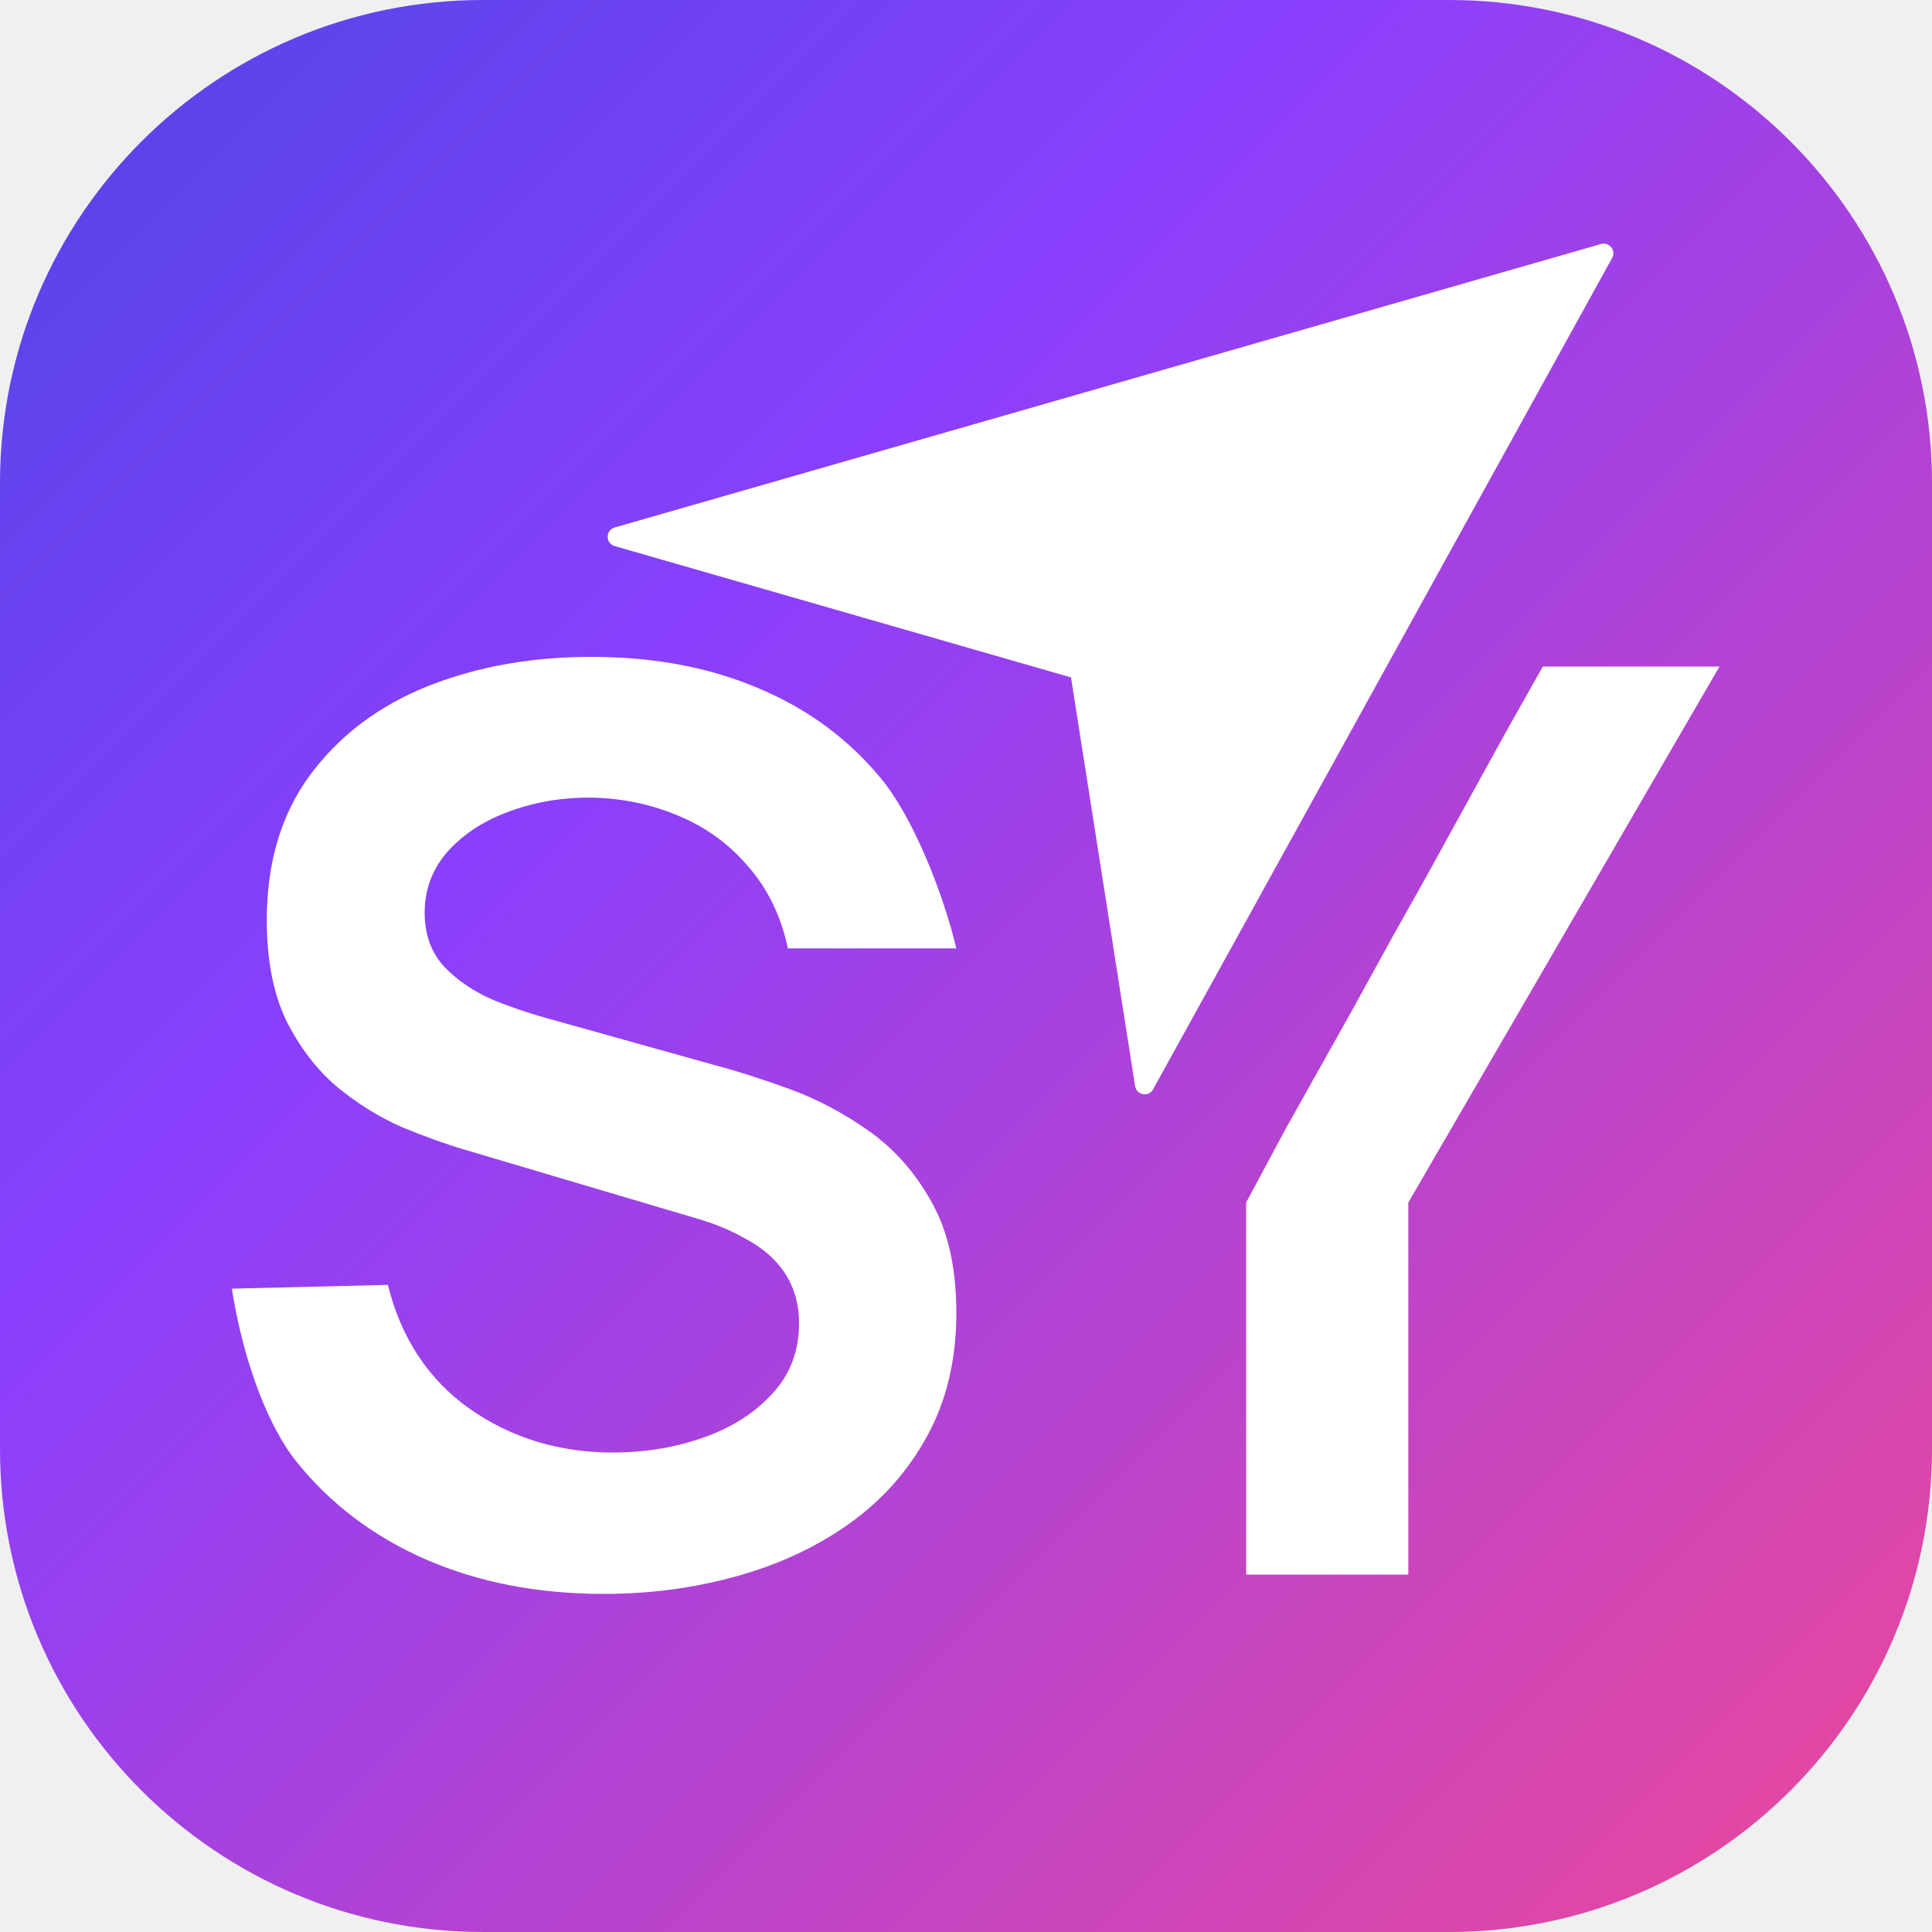
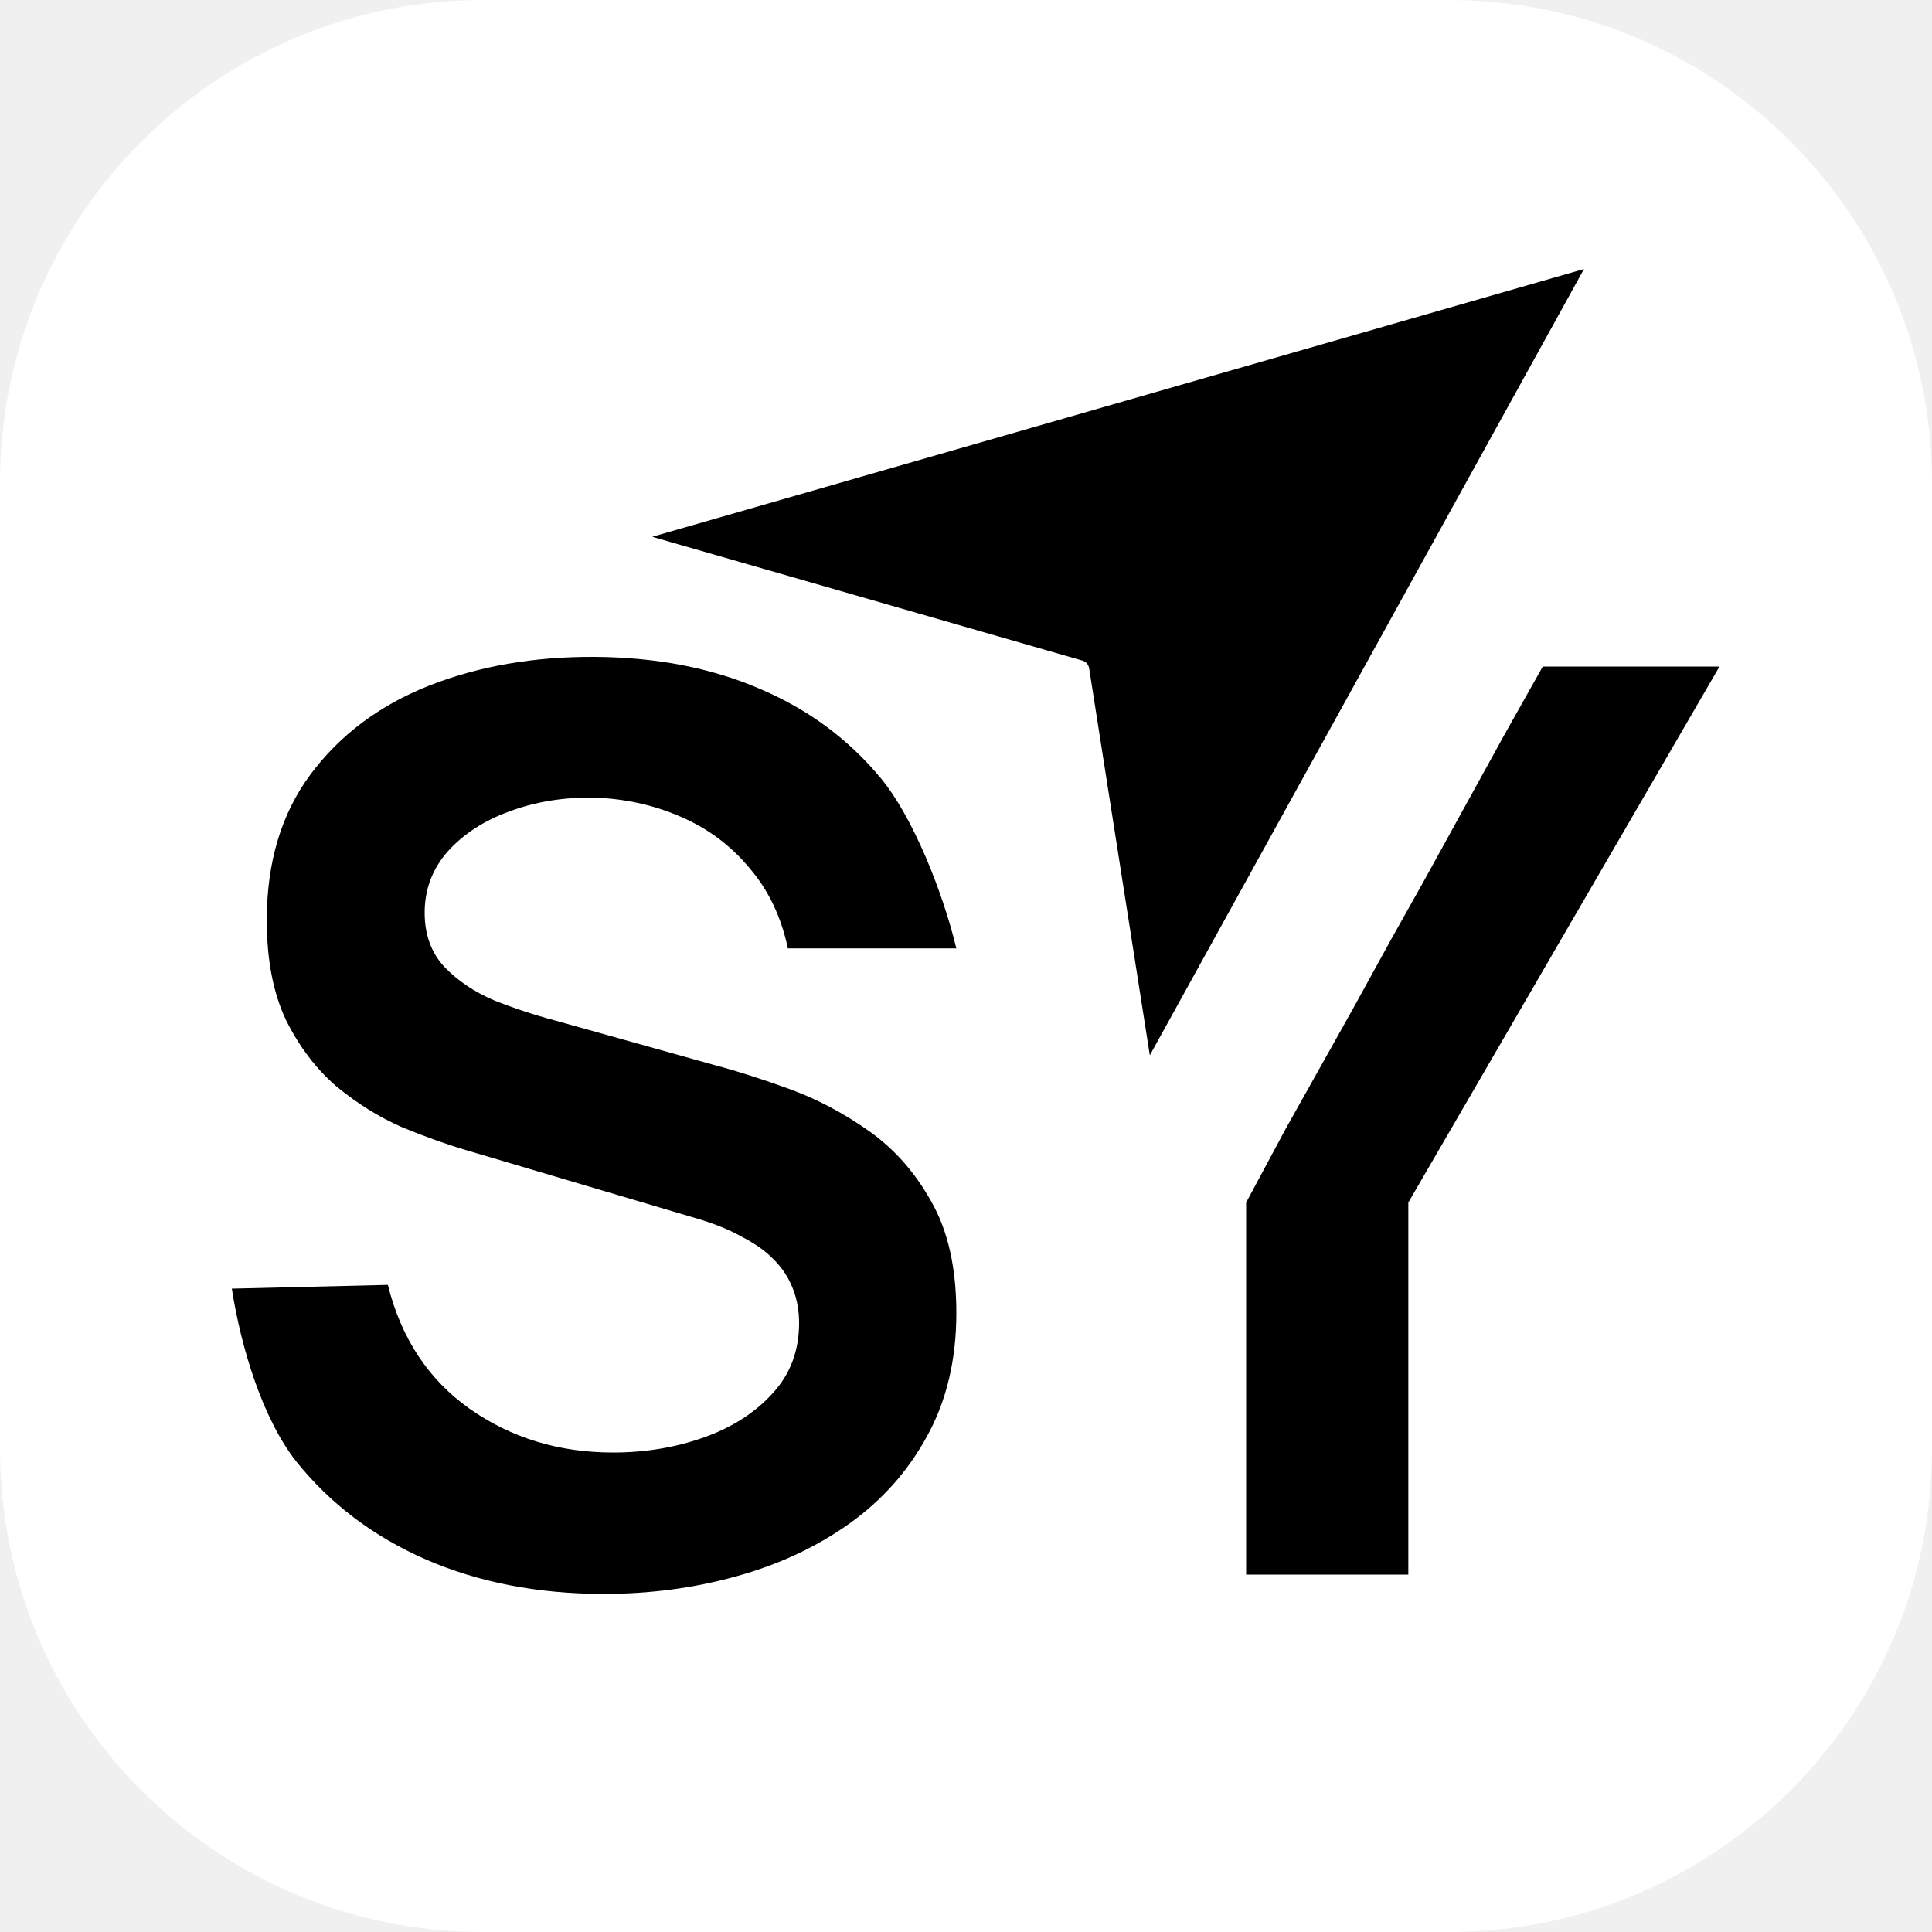
<svg xmlns="http://www.w3.org/2000/svg" width="200" height="200" viewBox="0 0 200 200" fill="none">
-   <rect width="200" height="200" rx="50" fill="url(#paint0_linear_809_20)" />
-   <path d="M61.597 68.001C67.97 68.044 73.655 69.146 78.651 71.304C83.647 73.419 87.825 76.505 91.184 80.563C94.543 84.62 97.622 92.435 99 98.176H81.558C80.869 94.895 79.534 92.11 77.553 89.822C75.615 87.491 73.225 85.722 70.383 84.513C67.583 83.305 64.59 82.657 61.403 82.57C58.303 82.527 55.416 83.001 52.746 83.994C50.119 84.944 47.987 86.326 46.351 88.139C44.757 89.952 43.962 92.067 43.961 94.485C43.961 96.772 44.651 98.65 46.029 100.118C47.407 101.542 49.108 102.686 51.132 103.549C53.199 104.37 55.287 105.061 57.397 105.622L74.065 110.284C76.348 110.888 78.91 111.709 81.753 112.745C84.595 113.781 87.329 115.227 89.956 117.083C92.583 118.939 94.737 121.378 96.416 124.4C98.139 127.421 99 131.263 99 135.925C99 140.76 97.988 145.012 95.964 148.682C93.983 152.308 91.291 155.33 87.889 157.748C84.487 160.165 80.589 161.977 76.197 163.186C71.847 164.395 67.281 165 62.501 165C55.697 165 49.56 163.812 44.09 161.438C38.664 159.064 34.184 155.675 30.653 151.272C27.165 146.825 24.947 139.486 24 133.4L40.15 133.011C41.528 138.537 44.349 142.812 48.613 145.833C52.919 148.855 57.872 150.365 63.471 150.365C66.787 150.365 69.909 149.848 72.838 148.812C75.766 147.776 78.134 146.264 79.943 144.279C81.795 142.293 82.721 139.854 82.721 136.962C82.721 135.667 82.505 134.479 82.075 133.4C81.644 132.278 80.999 131.285 80.137 130.421C79.319 129.558 78.242 128.782 76.907 128.091C75.615 127.357 74.108 126.732 72.386 126.214L48.354 119.091C46.287 118.486 44.047 117.687 41.635 116.694C39.267 115.658 37.005 114.255 34.852 112.485C32.742 110.672 30.998 108.384 29.62 105.622C28.285 102.816 27.617 99.363 27.617 95.262C27.617 89.261 29.125 84.232 32.139 80.174C35.197 76.073 39.289 73.009 44.414 70.98C49.581 68.951 55.309 67.958 61.597 68.001Z" fill="white" />
-   <path d="M136.548 110.69L139.979 104.571L144.096 97.091L147.527 90.971L151.644 83.491L155.762 76.012L159.707 69H178L145.788 124.486V163H129V124.486L133.117 116.81L136.548 110.69Z" fill="white" />
-   <path fill-rule="evenodd" clip-rule="evenodd" d="M118.494 112.282L111.76 69.341L63.903 55.568L166.014 26.222L118.494 112.282Z" fill="white" stroke="white" stroke-width="2" stroke-linecap="round" stroke-linejoin="round" />
-   <defs>
-     <linearGradient id="paint0_linear_809_20" x1="0" y1="0" x2="200" y2="200" gradientUnits="userSpaceOnUse">
-       <stop stop-color="#4F46E5" />
-       <stop offset="0.345" stop-color="#8A3FFC" />
-       <stop offset="1" stop-color="#EC4899" />
-     </linearGradient>
-   </defs>
+   <rect width="200" height="200" rx="50" fill="white" />
+   <path d="M61.597 68.001C67.97 68.044 73.655 69.146 78.651 71.304C83.647 73.419 87.825 76.505 91.184 80.563C94.543 84.62 97.622 92.435 99 98.176H81.558C80.869 94.895 79.534 92.11 77.553 89.822C75.615 87.491 73.225 85.722 70.383 84.513C67.583 83.305 64.59 82.657 61.403 82.57C58.303 82.527 55.416 83.001 52.746 83.994C50.119 84.944 47.987 86.326 46.351 88.139C44.757 89.952 43.962 92.067 43.961 94.485C43.961 96.772 44.651 98.65 46.029 100.118C47.407 101.542 49.108 102.686 51.132 103.549C53.199 104.37 55.287 105.061 57.397 105.622L74.065 110.284C76.348 110.888 78.91 111.709 81.753 112.745C84.595 113.781 87.329 115.227 89.956 117.083C92.583 118.939 94.737 121.378 96.416 124.4C98.139 127.421 99 131.263 99 135.925C99 140.76 97.988 145.012 95.964 148.682C93.983 152.308 91.291 155.33 87.889 157.748C84.487 160.165 80.589 161.977 76.197 163.186C71.847 164.395 67.281 165 62.501 165C55.697 165 49.56 163.812 44.09 161.438C38.664 159.064 34.184 155.675 30.653 151.272C27.165 146.825 24.947 139.486 24 133.4L40.15 133.011C41.528 138.537 44.349 142.812 48.613 145.833C52.919 148.855 57.872 150.365 63.471 150.365C66.787 150.365 69.909 149.848 72.838 148.812C75.766 147.776 78.134 146.264 79.943 144.279C81.795 142.293 82.721 139.854 82.721 136.962C82.721 135.667 82.505 134.479 82.075 133.4C81.644 132.278 80.999 131.285 80.137 130.421C79.319 129.558 78.242 128.782 76.907 128.091C75.615 127.357 74.108 126.732 72.386 126.214L48.354 119.091C46.287 118.486 44.047 117.687 41.635 116.694C39.267 115.658 37.005 114.255 34.852 112.485C32.742 110.672 30.998 108.384 29.62 105.622C28.285 102.816 27.617 99.363 27.617 95.262C27.617 89.261 29.125 84.232 32.139 80.174C35.197 76.073 39.289 73.009 44.414 70.98C49.581 68.951 55.309 67.958 61.597 68.001Z" fill="black" />
+   <path d="M136.548 110.69L139.979 104.571L144.096 97.091L147.527 90.971L151.644 83.491L155.762 76.012L159.707 69H178L145.788 124.486V163H129V124.486L133.117 116.81L136.548 110.69Z" fill="black" />
+   <path fill-rule="evenodd" clip-rule="evenodd" d="M118.494 112.282L111.76 69.341L63.903 55.568L166.014 26.222L118.494 112.282Z" fill="black" stroke="white" stroke-width="2" stroke-linecap="round" stroke-linejoin="round" />
</svg>
